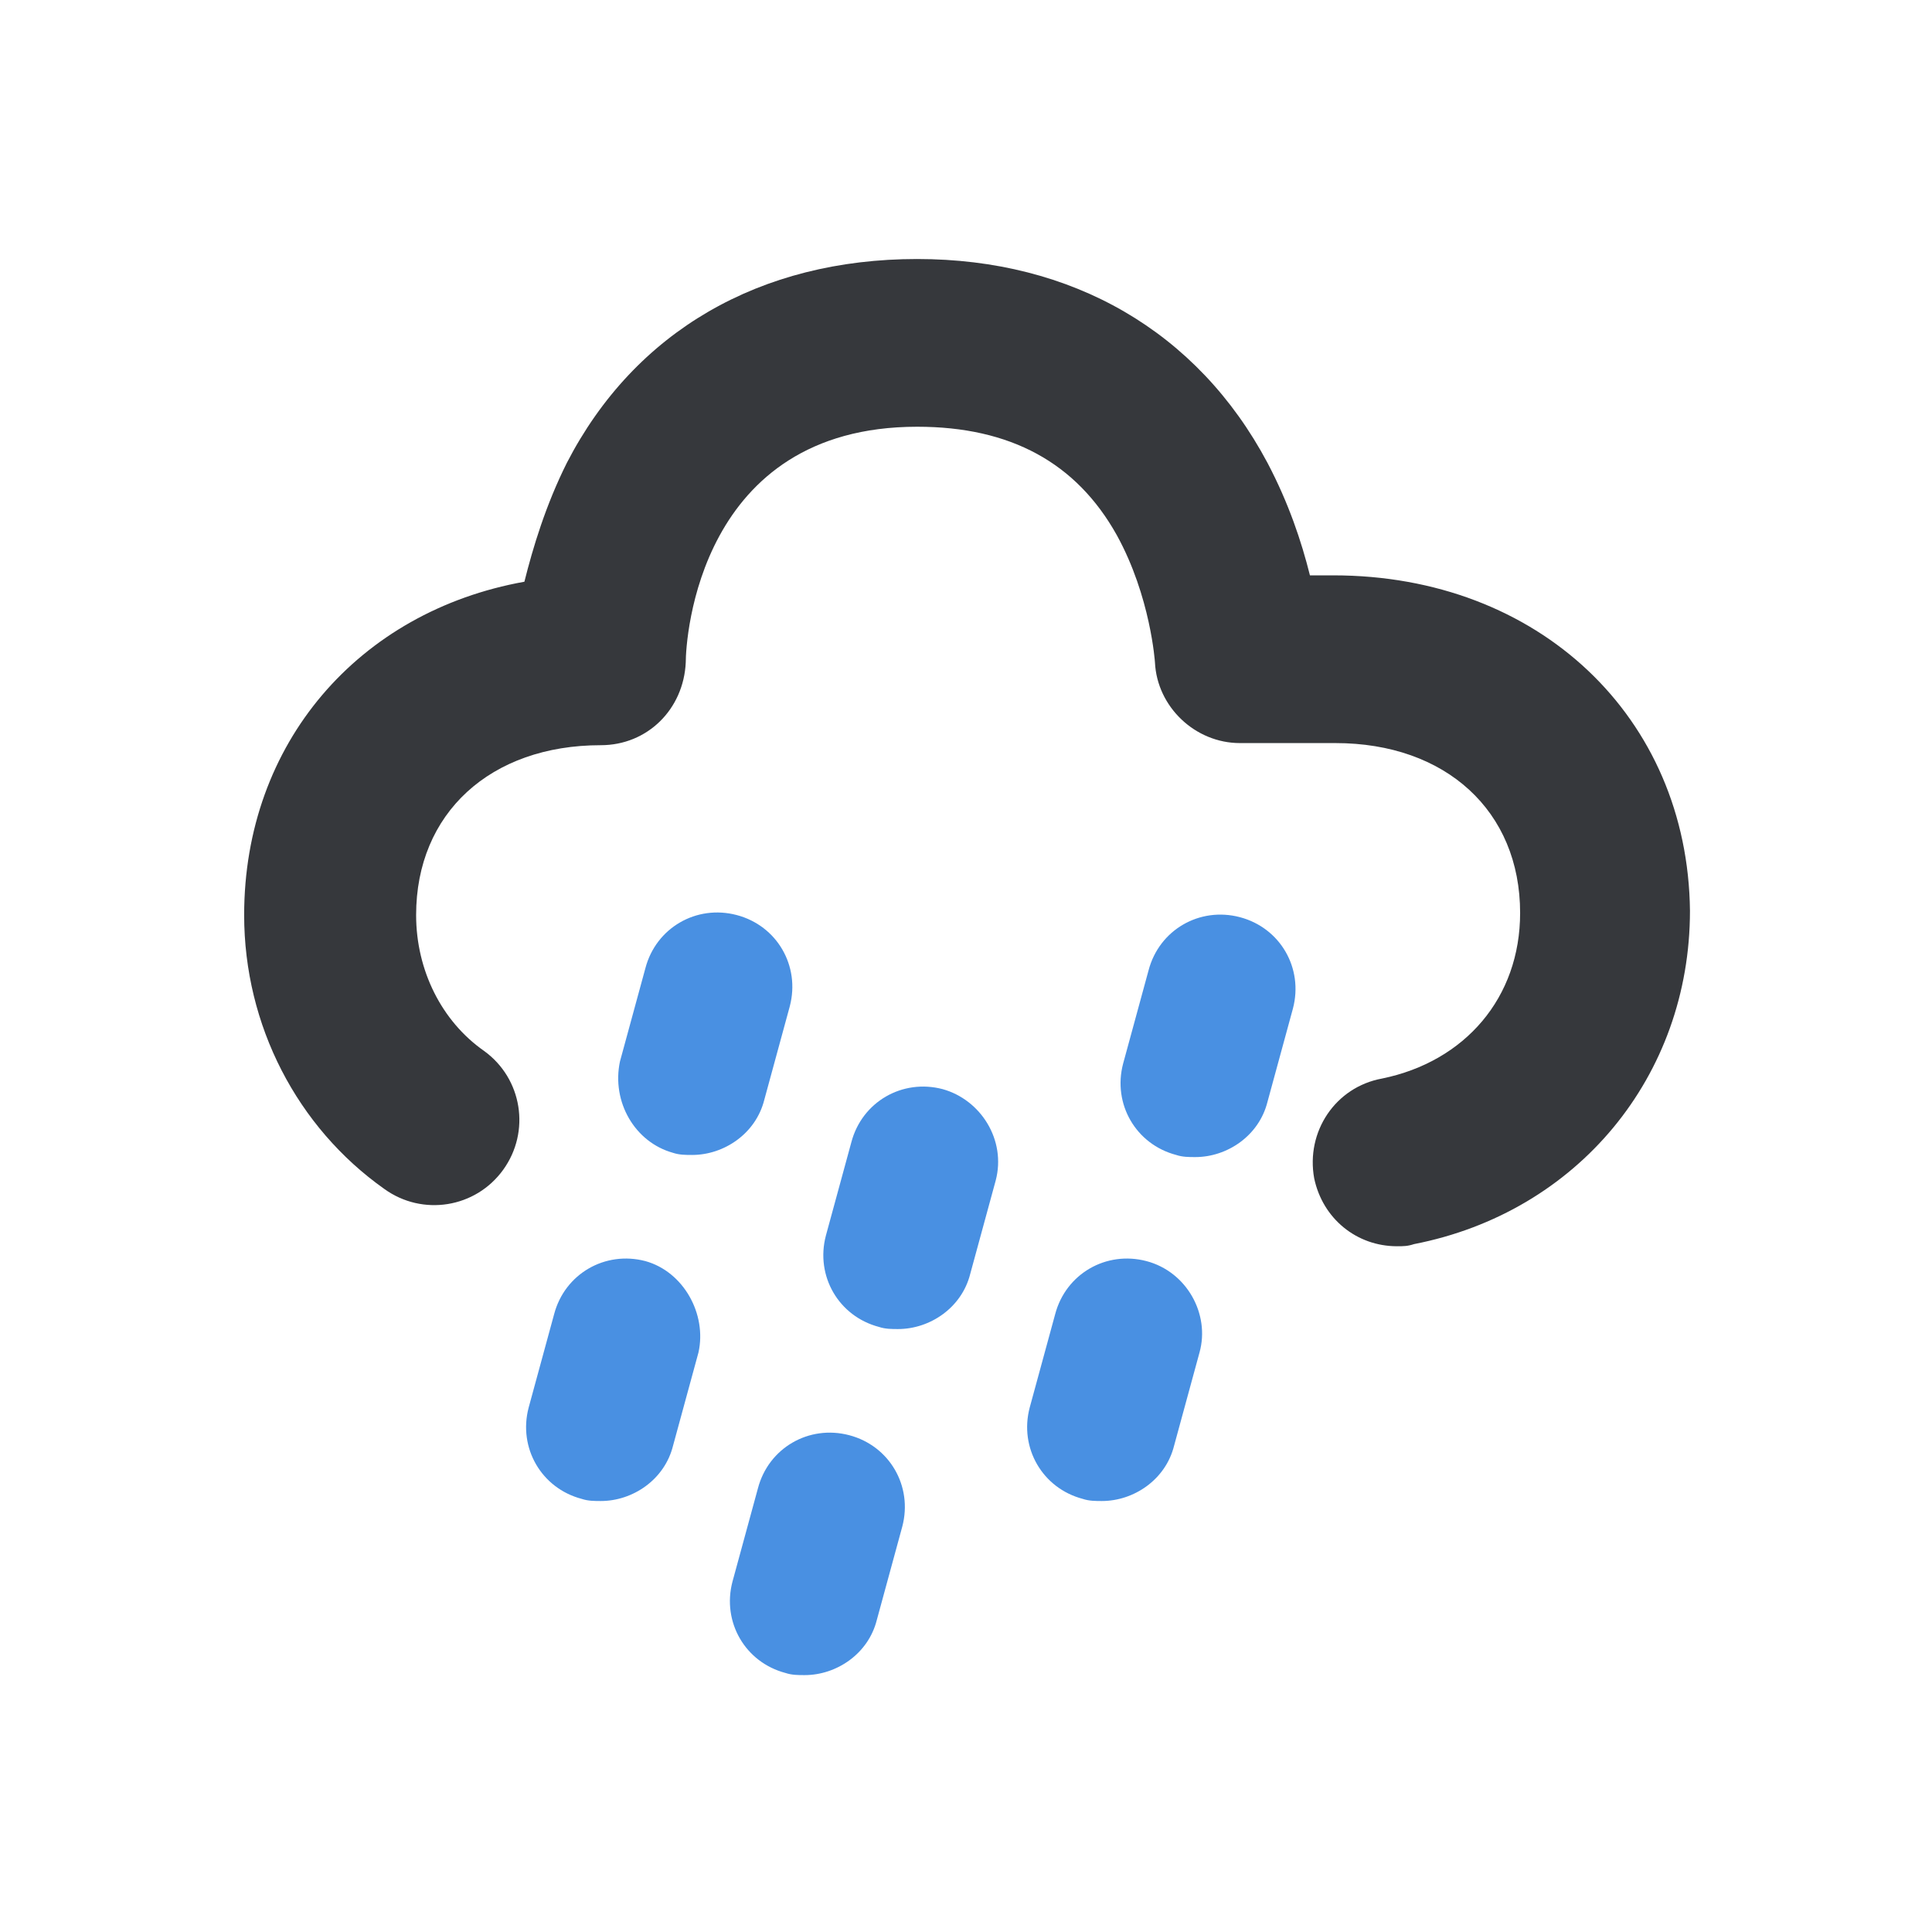
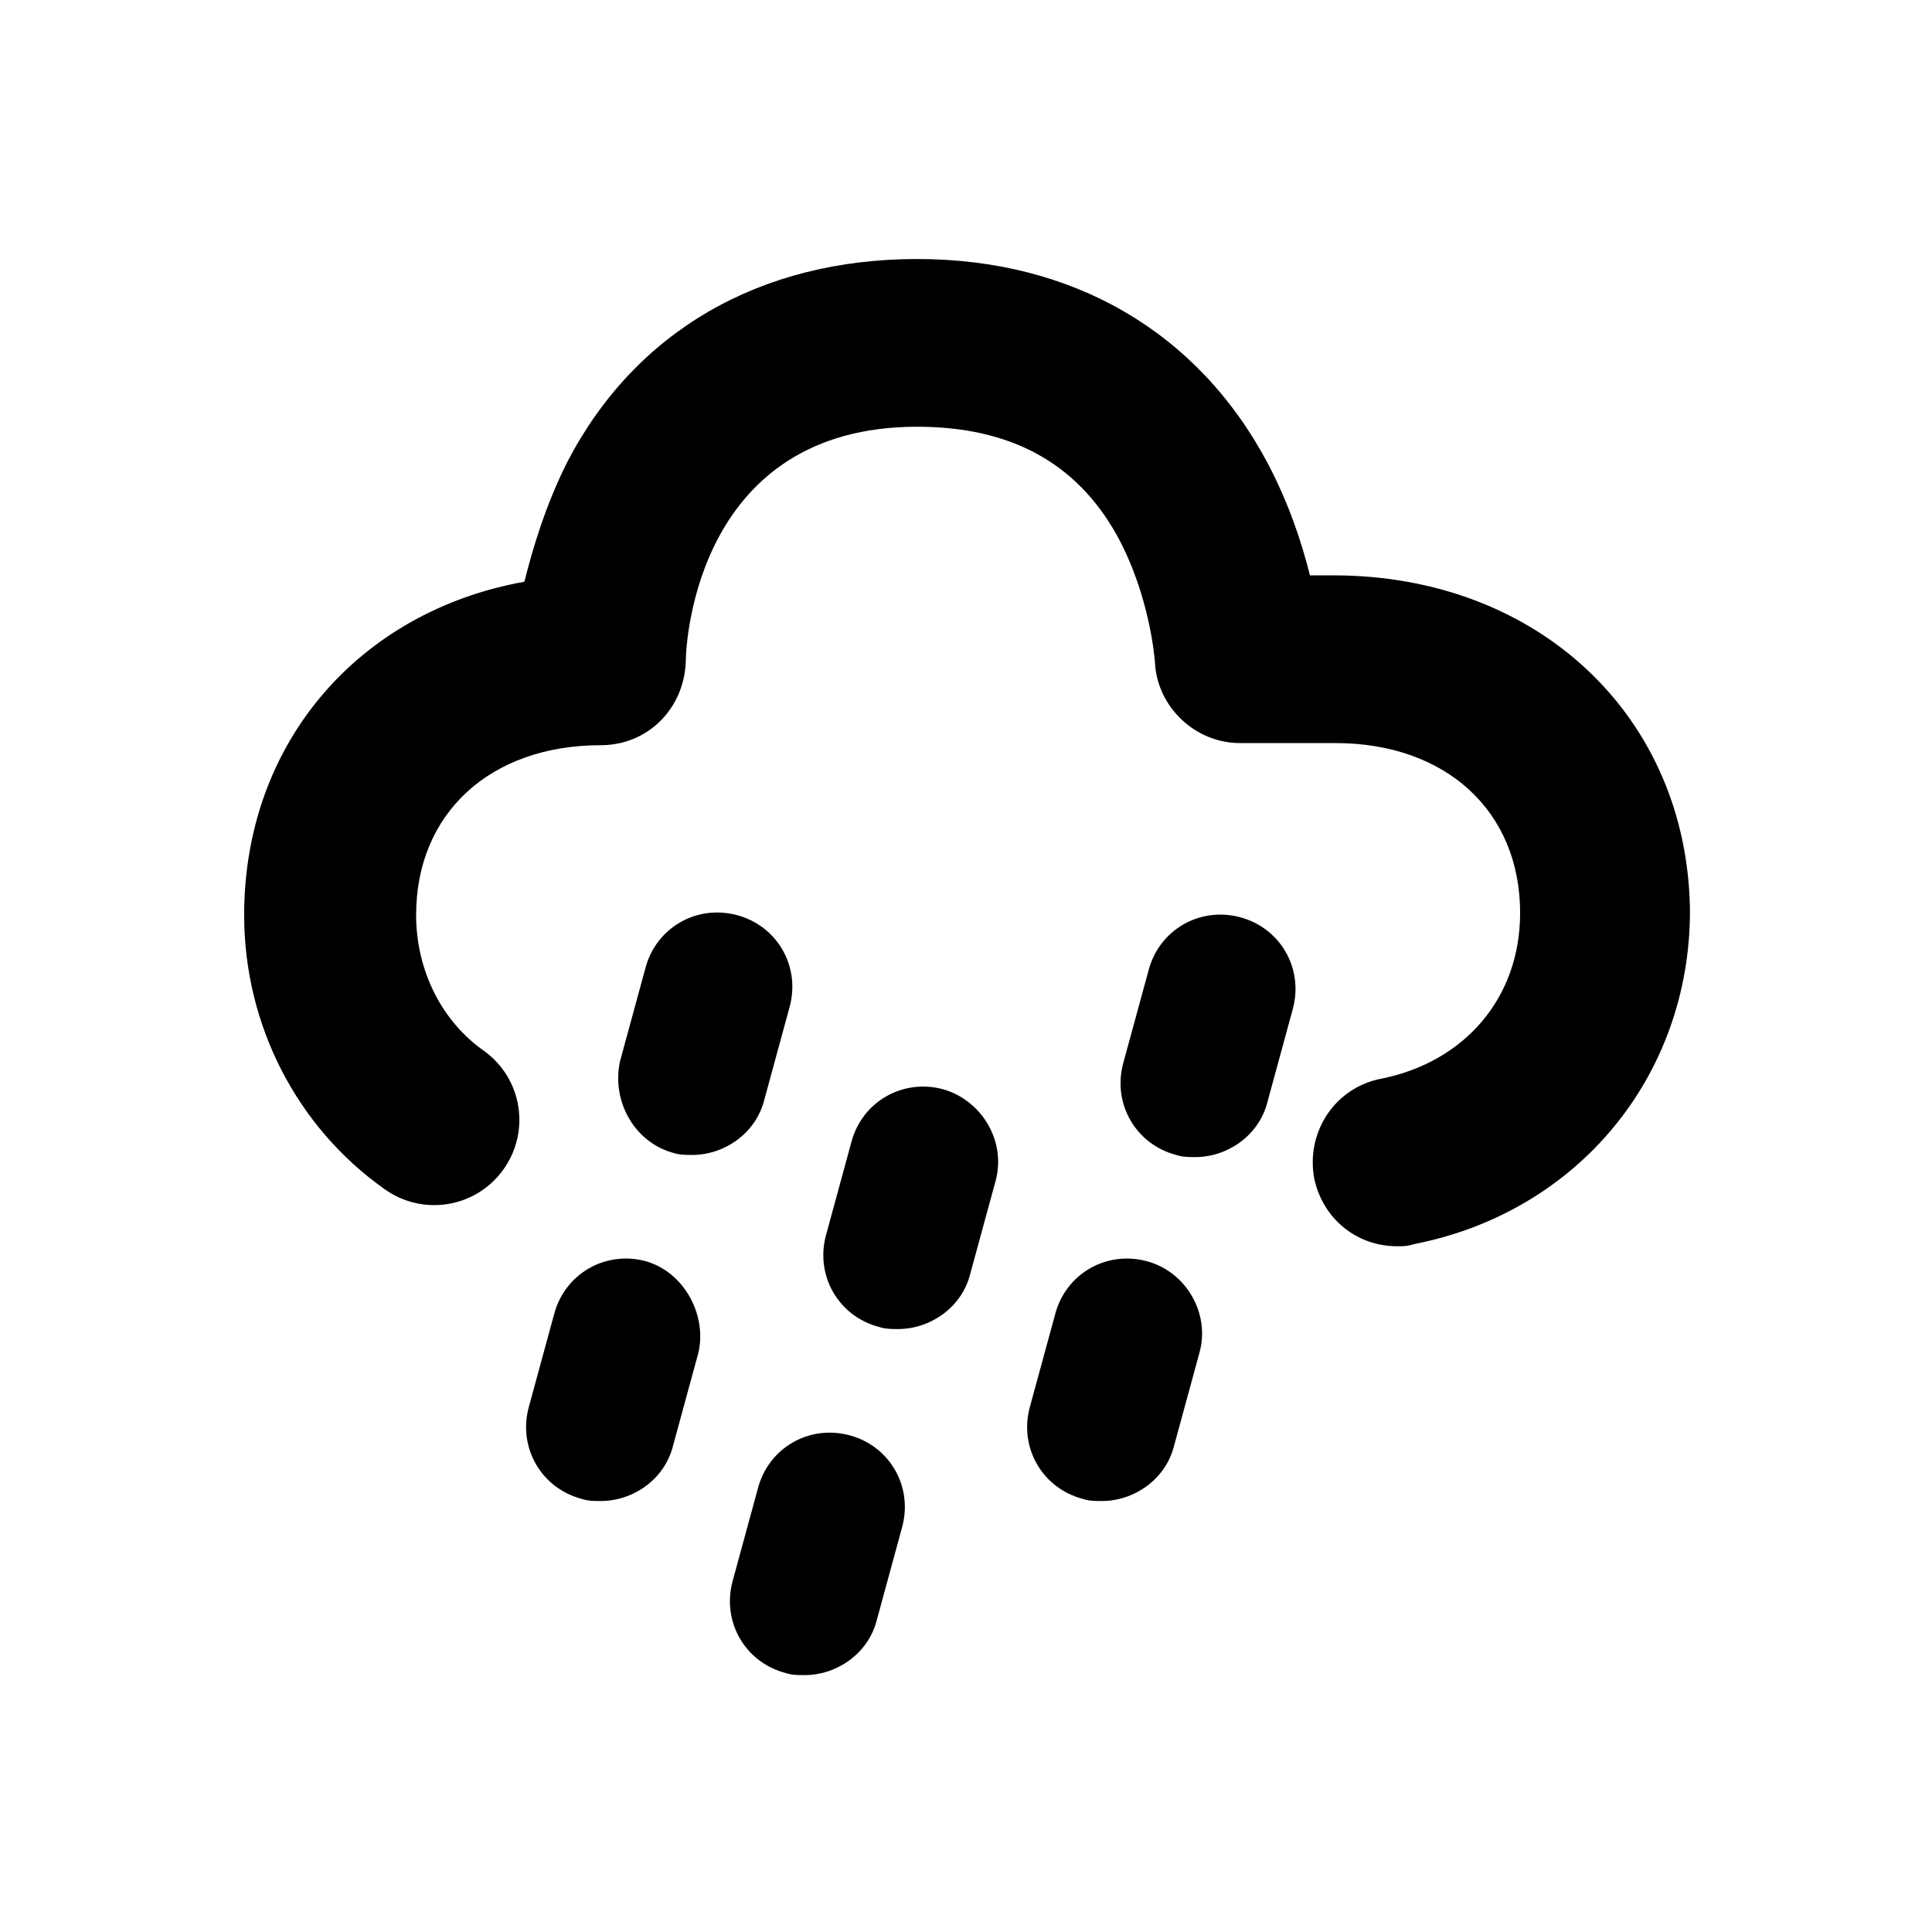
<svg xmlns="http://www.w3.org/2000/svg" viewBox="0 0 91 91">
-   <style>.a{fill:#4990E2;}</style>
-   <path d="M62.8 27.1h-1.1c-0.4-1.6-1-3.4-2-5.3 -3.3-6.2-9.2-9.6-16.5-9.6 -7.4 0-13.3 3.4-16.5 9.6 -1 2-1.6 4-2 5.6 -7.8 1.4-13.2 7.6-13.2 15.7 0 5.2 2.5 10 6.6 12.9 1.8 1.3 4.3 0.9 5.6-0.9 1.3-1.8 0.9-4.3-0.9-5.6 -2-1.4-3.2-3.8-3.2-6.4 0-4.8 3.5-8 8.7-8 2.2 0 3.9-1.7 4-3.9 0-1.1 0.6-11.1 10.9-11.1 4.4 0 7.5 1.7 9.4 5.1 1.6 2.9 1.8 6 1.8 6 0.1 2.1 1.9 3.8 4 3.8h4.5c5.2 0 8.7 3.2 8.7 8 0 4-2.6 7-6.5 7.8 -2.2 0.4-3.6 2.5-3.2 4.7 0.4 1.9 2 3.2 3.9 3.2 0.3 0 0.5 0 0.8-0.1 7.7-1.5 13-7.9 13-15.7C79.5 33.8 72.5 27.1 62.8 27.1z" fill="#36383C" />
-   <path d="M31.7 54.3c0.3 0.1 0.6 0.1 0.9 0.1 1.5 0 3-1 3.4-2.6l1.2-4.4c0.5-1.9-0.6-3.8-2.5-4.3 -1.9-0.5-3.8 0.6-4.3 2.5l-1.2 4.4C28.8 51.9 29.9 53.8 31.7 54.3z" class="a" />
-   <path d="M58.4 43.2c-1.9-0.5-3.8 0.6-4.3 2.5l-1.2 4.4c-0.5 1.9 0.6 3.8 2.5 4.3 0.3 0.1 0.6 0.1 0.9 0.1 1.5 0 3-1 3.4-2.6l1.2-4.4C61.4 45.6 60.3 43.7 58.4 43.2z" class="a" />
-   <path d="M44.4 51.3c-1.9-0.5-3.8 0.6-4.3 2.5l-1.2 4.4c-0.5 1.9 0.6 3.8 2.5 4.3 0.3 0.1 0.6 0.1 0.9 0.1 1.5 0 3-1 3.4-2.6l1.2-4.4C47.4 53.7 46.2 51.8 44.4 51.3z" class="a" />
-   <path d="M30.4 59.4c-1.9-0.5-3.8 0.6-4.3 2.5l-1.2 4.4c-0.5 1.9 0.6 3.8 2.5 4.3 0.3 0.1 0.6 0.1 0.9 0.1 1.5 0 3-1 3.4-2.6l1.2-4.4C33.3 61.9 32.2 59.9 30.4 59.4z" class="a" />
-   <path d="M54 59.4c-1.9-0.5-3.8 0.6-4.3 2.5l-1.2 4.4c-0.5 1.9 0.6 3.8 2.5 4.3 0.3 0.1 0.6 0.1 0.9 0.1 1.5 0 3-1 3.4-2.6l1.2-4.4C57 61.9 55.9 59.9 54 59.4z" class="a" />
-   <path d="M40 67.6c-1.9-0.5-3.8 0.6-4.3 2.5l-1.2 4.4c-0.5 1.9 0.6 3.8 2.5 4.3 0.3 0.1 0.6 0.1 0.9 0.1 1.5 0 3-1 3.4-2.6l1.2-4.4C43 70 41.9 68.1 40 67.6z" class="a" />
+   <path class="cloud" d="M62.8 27.1h-1.1c-0.4-1.6-1-3.4-2-5.3 -3.3-6.2-9.2-9.6-16.5-9.6 -7.4 0-13.3 3.4-16.5 9.6 -1 2-1.6 4-2 5.6 -7.8 1.4-13.2 7.6-13.2 15.7 0 5.2 2.5 10 6.6 12.9 1.8 1.3 4.3 0.9 5.6-0.9 1.3-1.8 0.9-4.3-0.9-5.6 -2-1.4-3.2-3.8-3.2-6.4 0-4.8 3.5-8 8.7-8 2.2 0 3.9-1.7 4-3.9 0-1.1 0.6-11.1 10.9-11.1 4.4 0 7.5 1.7 9.4 5.1 1.6 2.9 1.8 6 1.8 6 0.1 2.1 1.9 3.8 4 3.8h4.5c5.2 0 8.7 3.2 8.7 8 0 4-2.6 7-6.5 7.8 -2.2 0.4-3.6 2.5-3.2 4.7 0.4 1.9 2 3.2 3.9 3.2 0.3 0 0.5 0 0.8-0.1 7.7-1.5 13-7.9 13-15.7C79.5 33.8 72.5 27.1 62.8 27.1z" />
+   <path d="M31.7 54.3c0.3 0.1 0.6 0.1 0.9 0.1 1.5 0 3-1 3.4-2.6l1.2-4.4c0.5-1.9-0.6-3.8-2.5-4.3 -1.9-0.5-3.8 0.6-4.3 2.5l-1.2 4.4C28.8 51.9 29.9 53.8 31.7 54.3z" class="rain" />
+   <path d="M58.4 43.2c-1.9-0.5-3.8 0.6-4.3 2.5l-1.2 4.4c-0.5 1.9 0.6 3.8 2.5 4.3 0.3 0.1 0.6 0.1 0.9 0.1 1.5 0 3-1 3.4-2.6l1.2-4.4C61.4 45.6 60.3 43.7 58.4 43.2z" class="rain" />
+   <path d="M44.4 51.3c-1.9-0.5-3.8 0.6-4.3 2.5l-1.2 4.4c-0.5 1.9 0.6 3.8 2.5 4.3 0.3 0.1 0.6 0.1 0.9 0.1 1.5 0 3-1 3.4-2.6l1.2-4.4C47.4 53.7 46.2 51.8 44.4 51.3z" class="rain" />
+   <path d="M30.4 59.4c-1.9-0.5-3.8 0.6-4.3 2.5l-1.2 4.4c-0.5 1.9 0.6 3.8 2.5 4.3 0.3 0.1 0.6 0.1 0.9 0.1 1.5 0 3-1 3.4-2.6l1.2-4.4C33.3 61.9 32.2 59.9 30.4 59.4z" class="rain" />
+   <path d="M54 59.4c-1.9-0.5-3.8 0.6-4.3 2.5l-1.2 4.4c-0.5 1.9 0.6 3.8 2.5 4.3 0.3 0.1 0.6 0.1 0.9 0.1 1.5 0 3-1 3.4-2.6l1.2-4.4C57 61.9 55.9 59.9 54 59.4z" class="rain" />
+   <path d="M40 67.6c-1.9-0.5-3.8 0.6-4.3 2.5l-1.2 4.4c-0.5 1.9 0.6 3.8 2.5 4.3 0.3 0.1 0.6 0.1 0.9 0.1 1.5 0 3-1 3.4-2.6l1.2-4.4C43 70 41.9 68.1 40 67.6z" class="rain" />
</svg>
